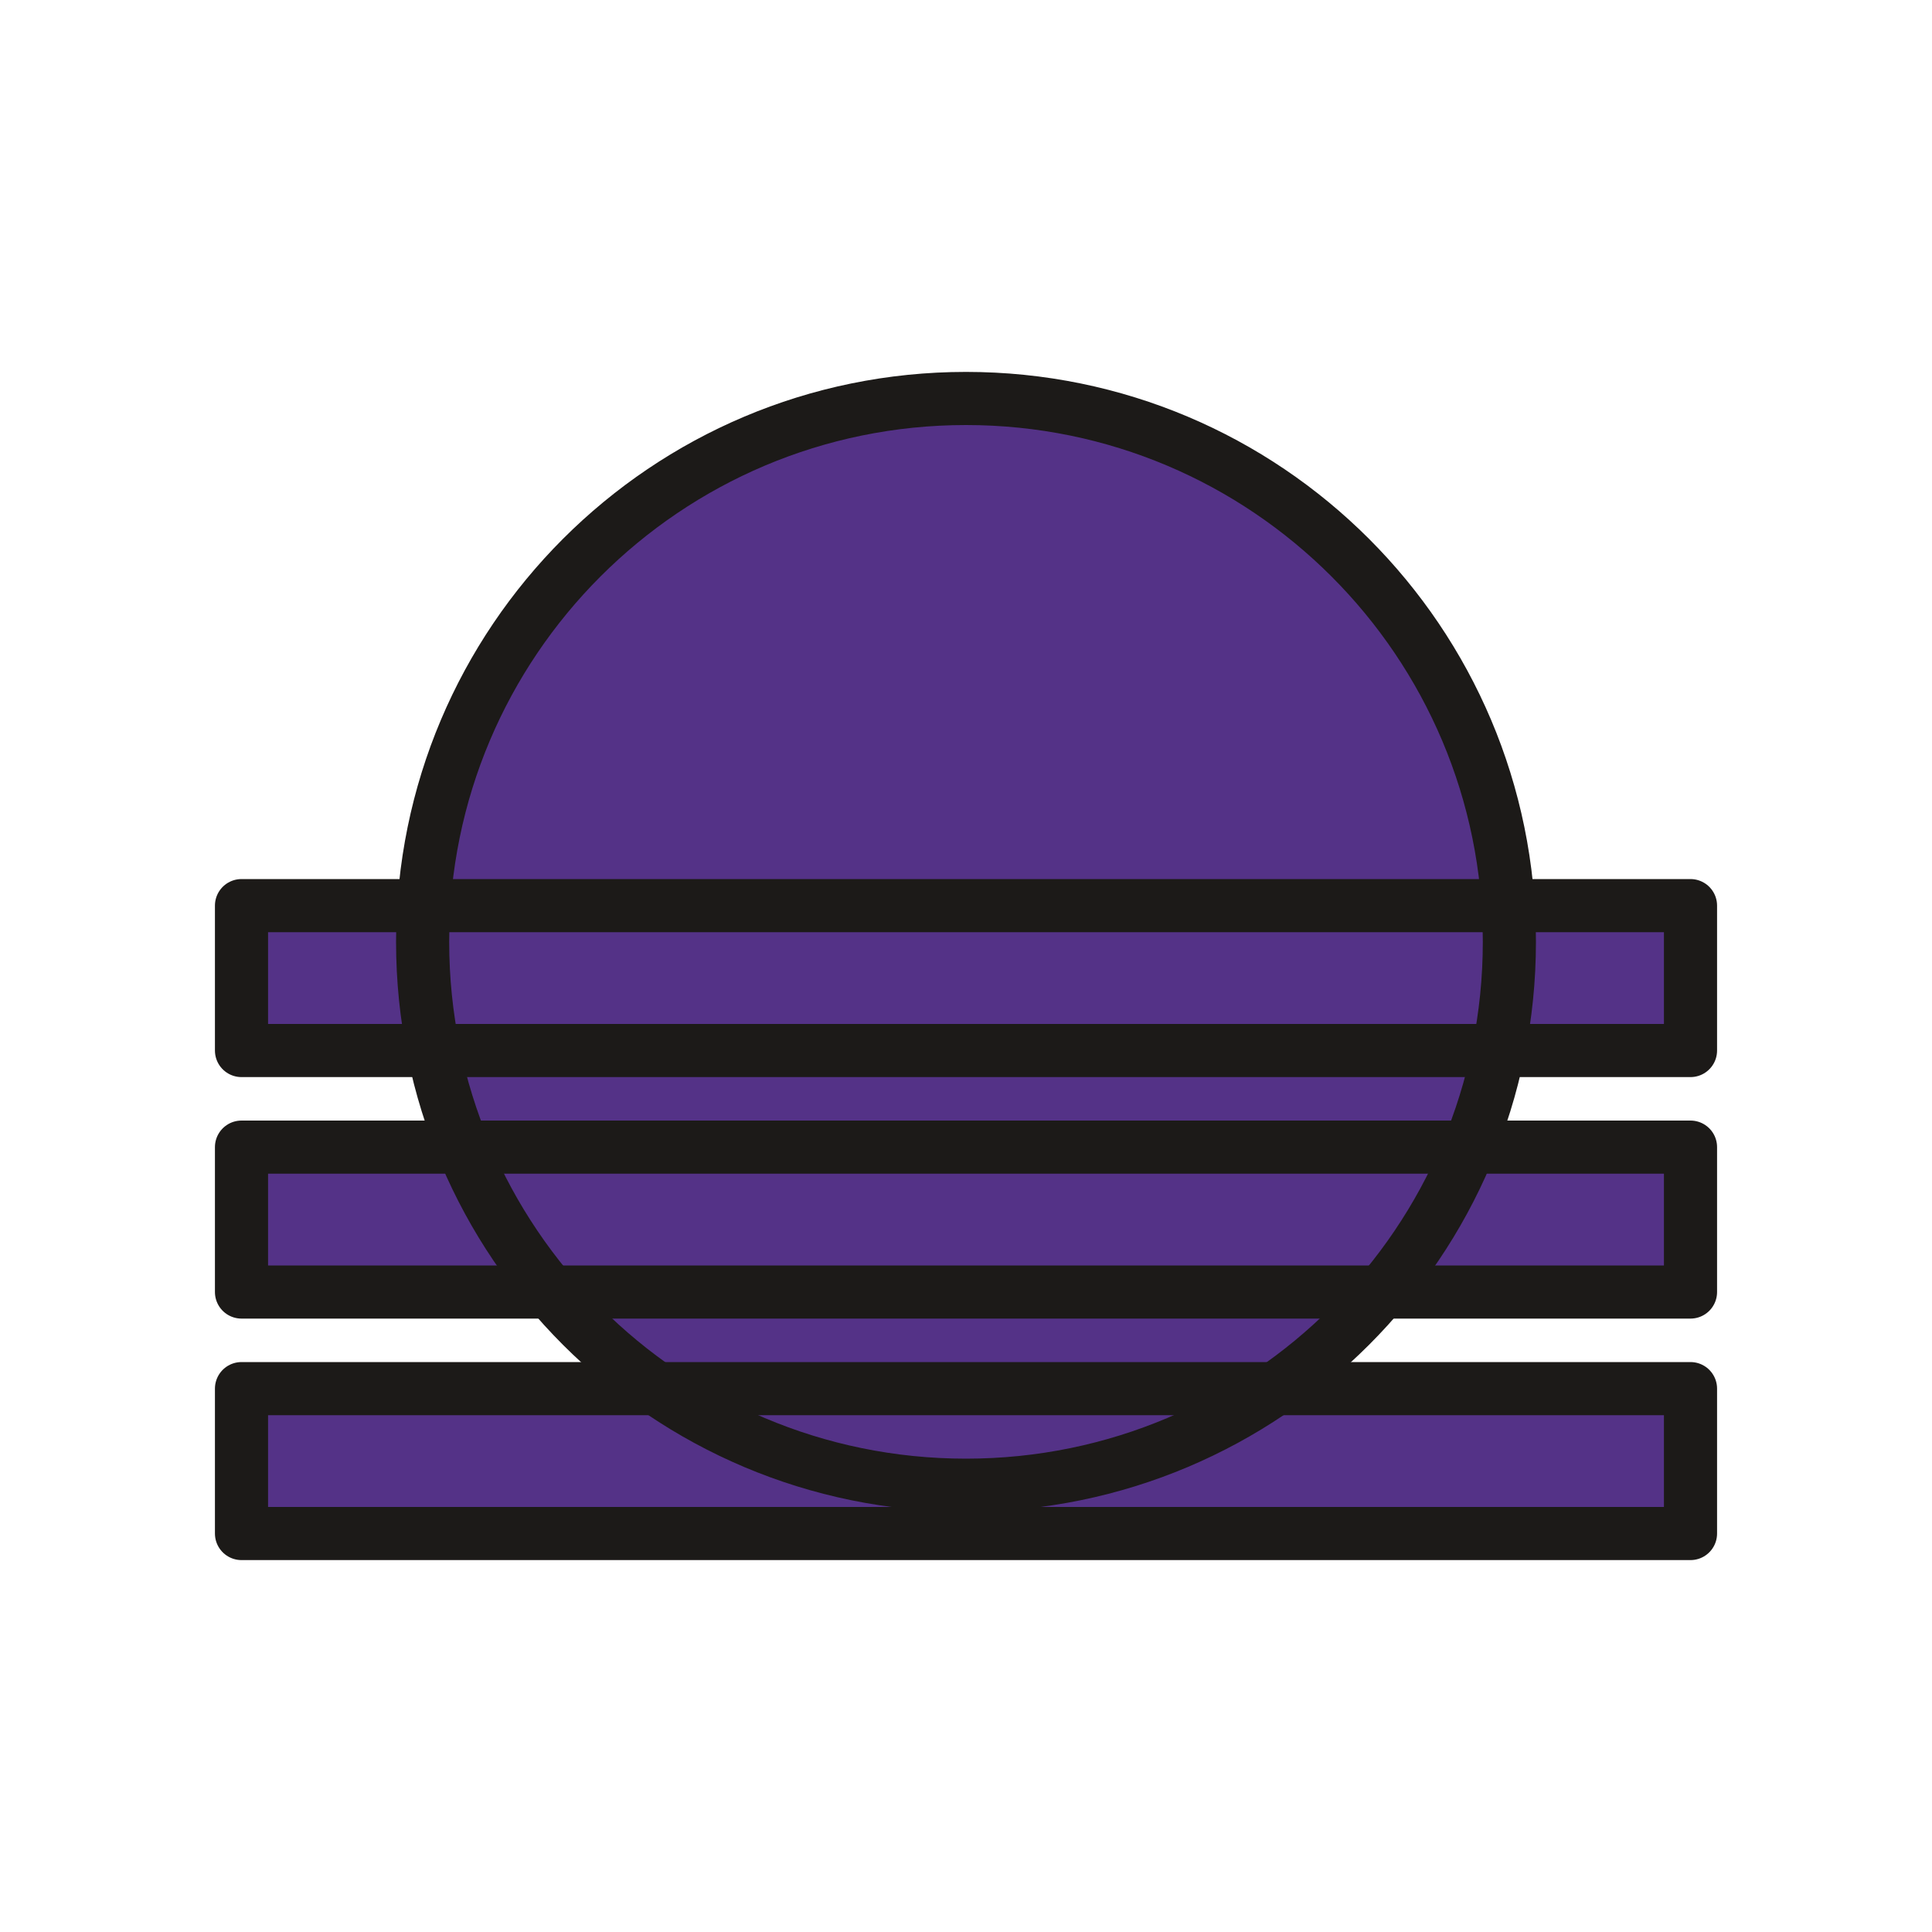
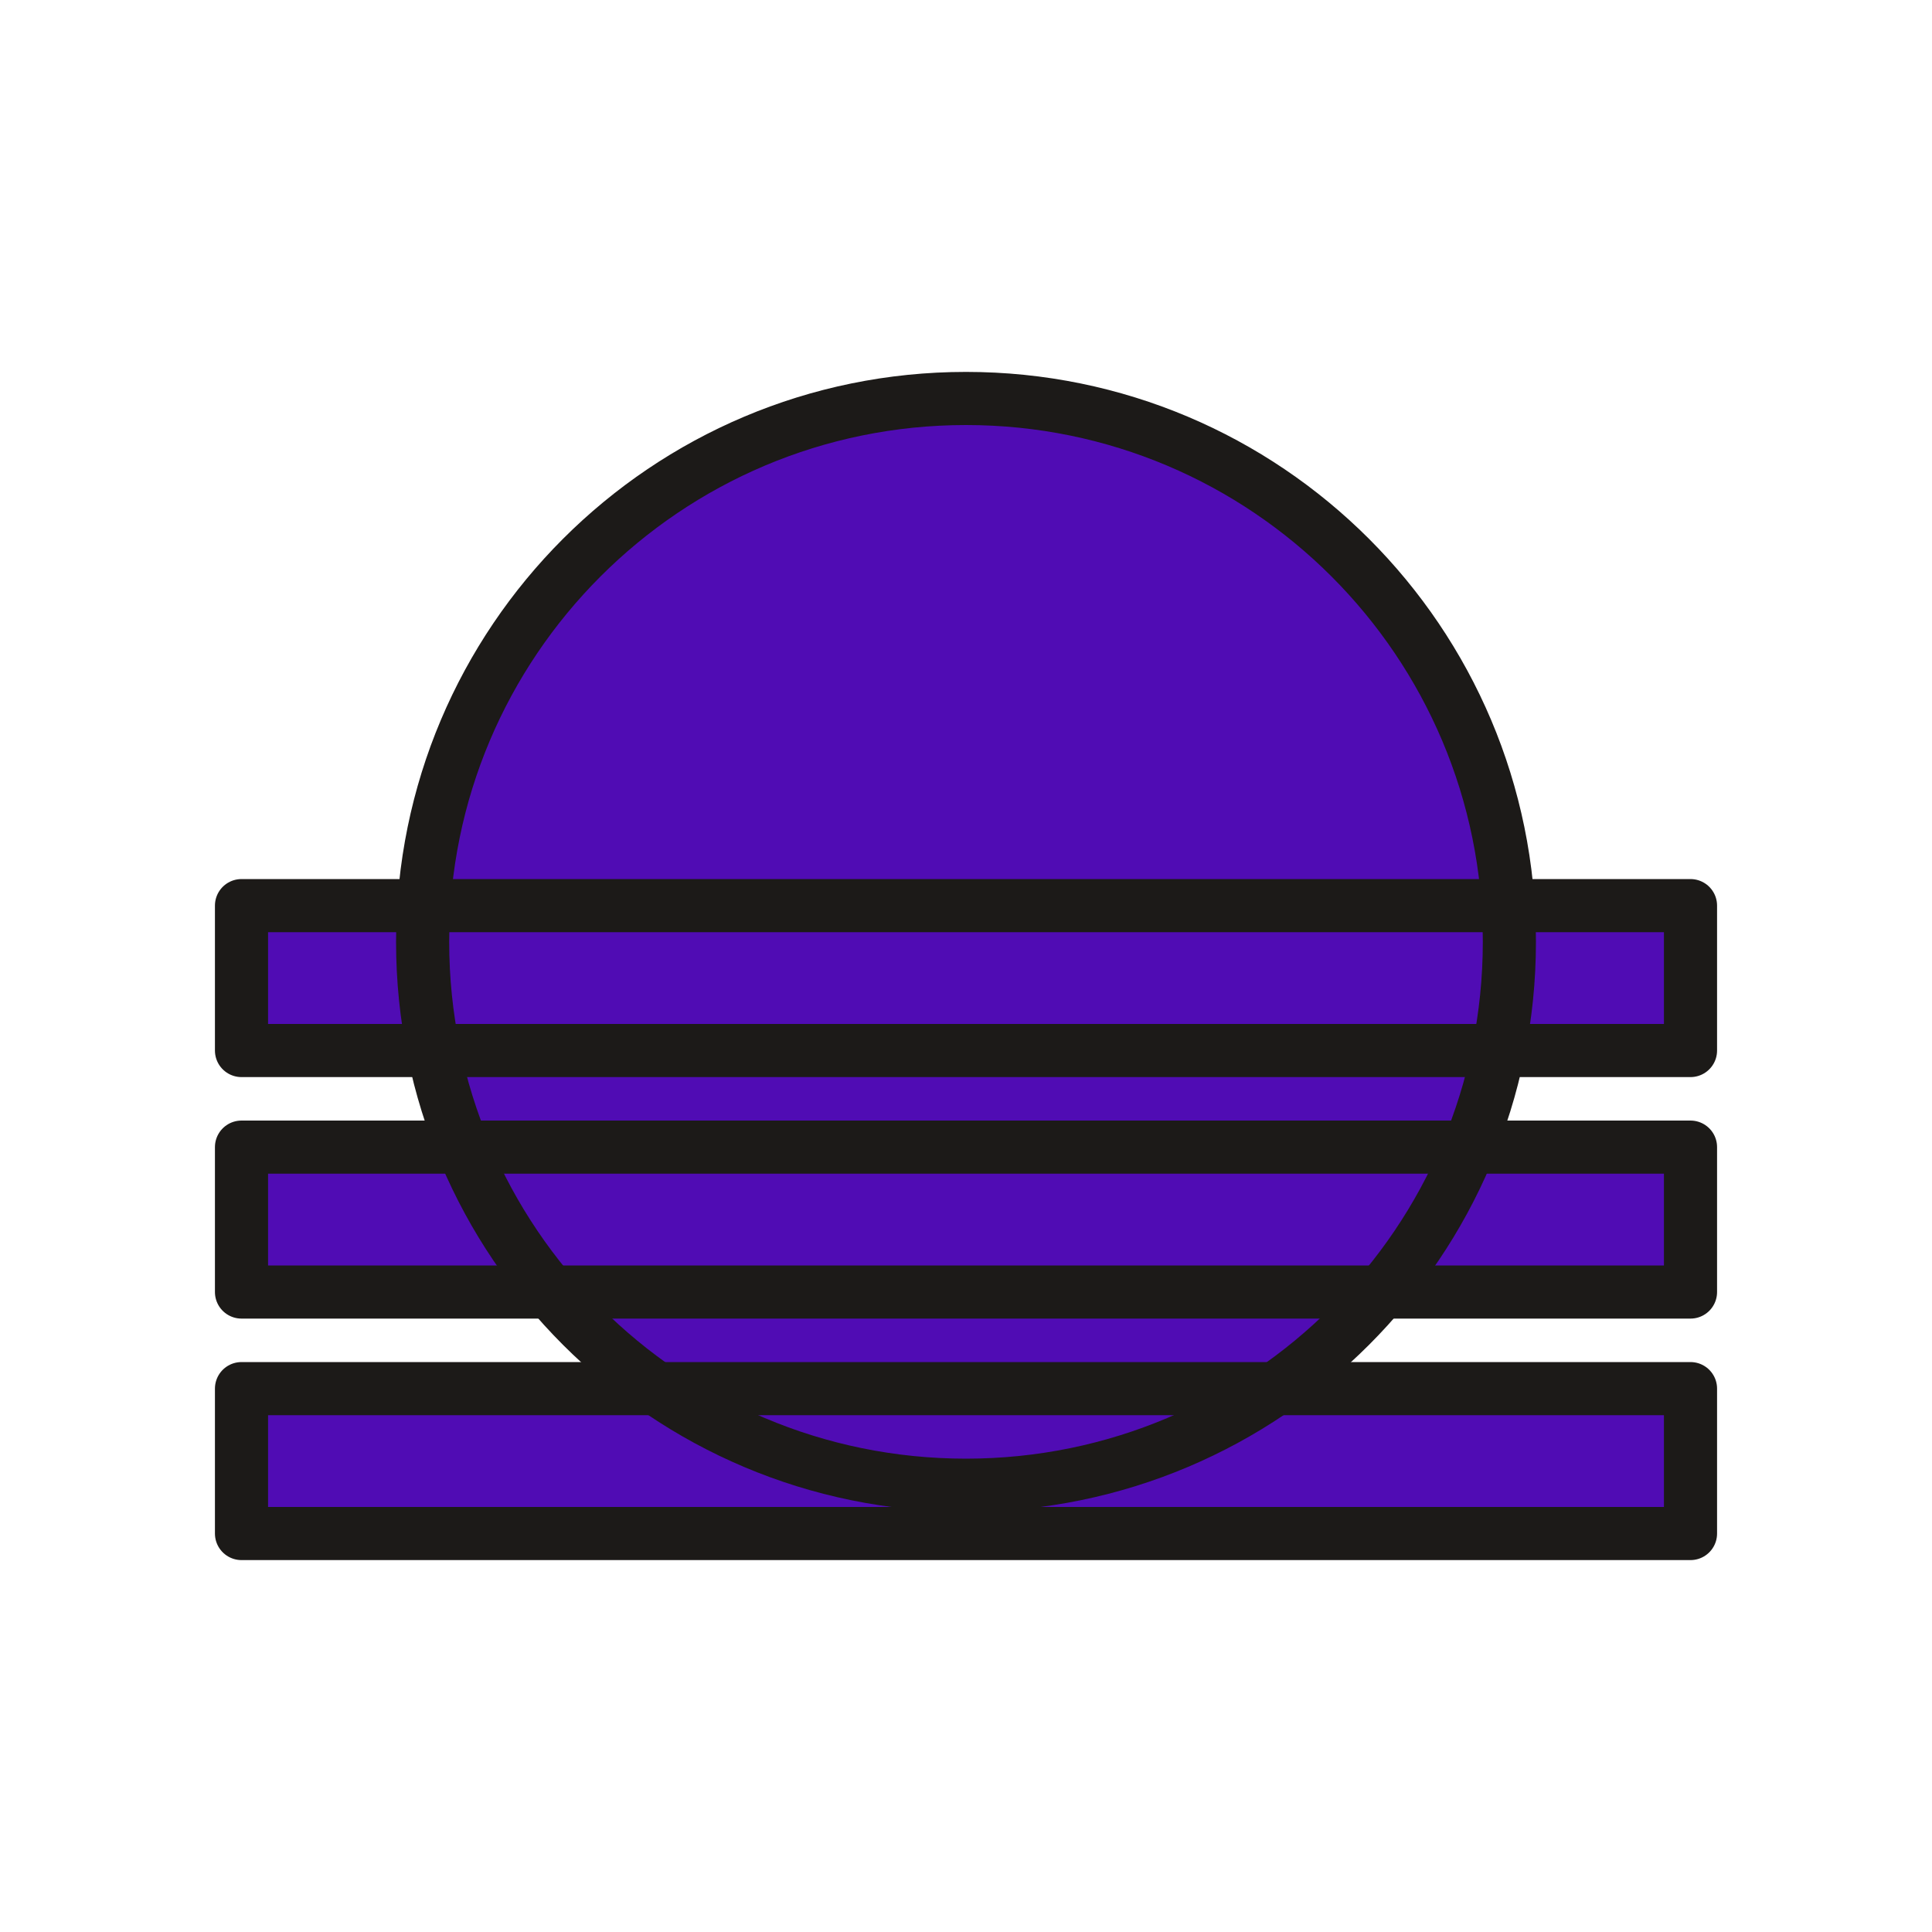
<svg xmlns="http://www.w3.org/2000/svg" viewBox="-400 -400 800 800" role="img" aria-label="Haze">
-   <circle cx="0" cy="-10" r="225" fill="#543287" />
-   <rect x="-300" y="-25" width="600" height="60" fill="#543287" />
-   <rect x="-300" y="75" width="600" height="60" fill="#543287" />
-   <rect x="-300" y="175" width="600" height="60" fill="#543287" />
+   <circle cx="0" cy="-10" r="225" fill="#500CB4" />
+   <rect x="-300" y="-25" width="600" height="60" fill="#500CB4" />
+   <rect x="-300" y="75" width="600" height="60" fill="#500CB4" />
+   <rect x="-300" y="175" width="600" height="60" fill="#500CB4" />
  <circle cx="0" cy="-10" r="225" fill="none" stroke="#1C1A18" stroke-width="22" stroke-linejoin="round" />
  <rect x="-300" y="-25" width="600" height="60" fill="none" stroke="#1C1A18" stroke-width="22" stroke-linejoin="round" />
  <rect x="-300" y="75" width="600" height="60" fill="none" stroke="#1C1A18" stroke-width="22" stroke-linejoin="round" />
  <rect x="-300" y="175" width="600" height="60" fill="none" stroke="#1C1A18" stroke-width="22" stroke-linejoin="round" />
</svg>
